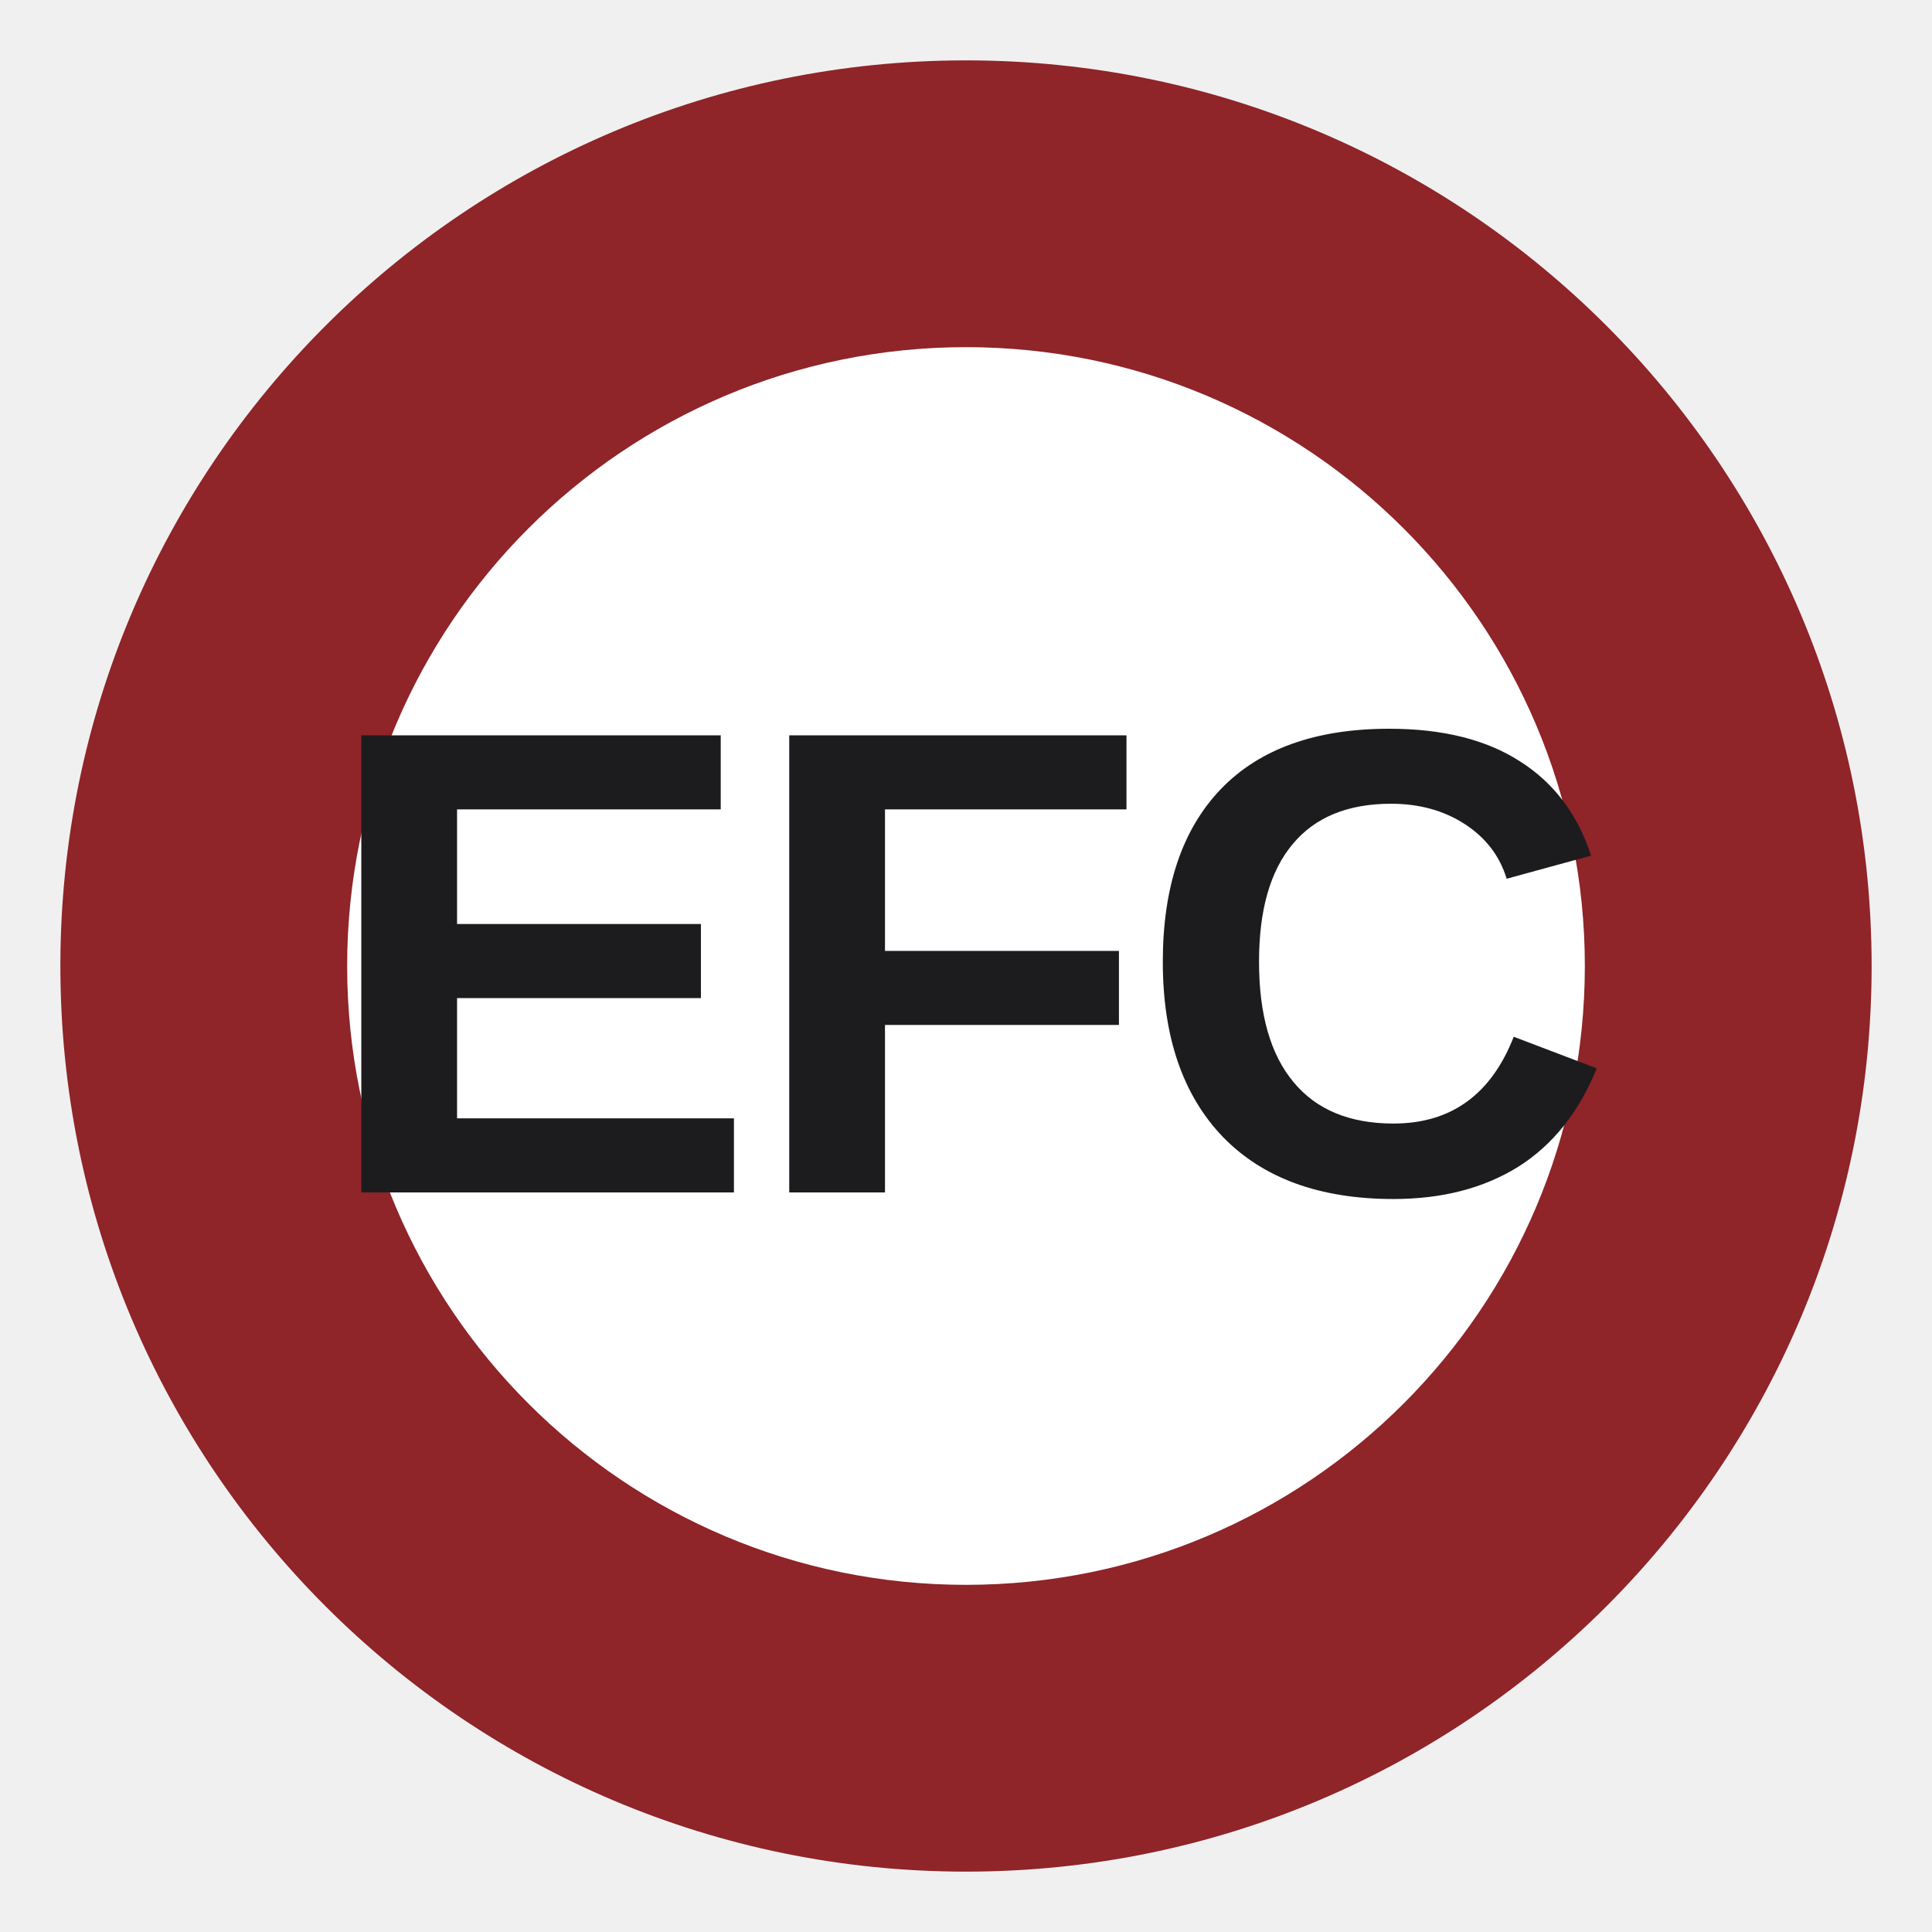
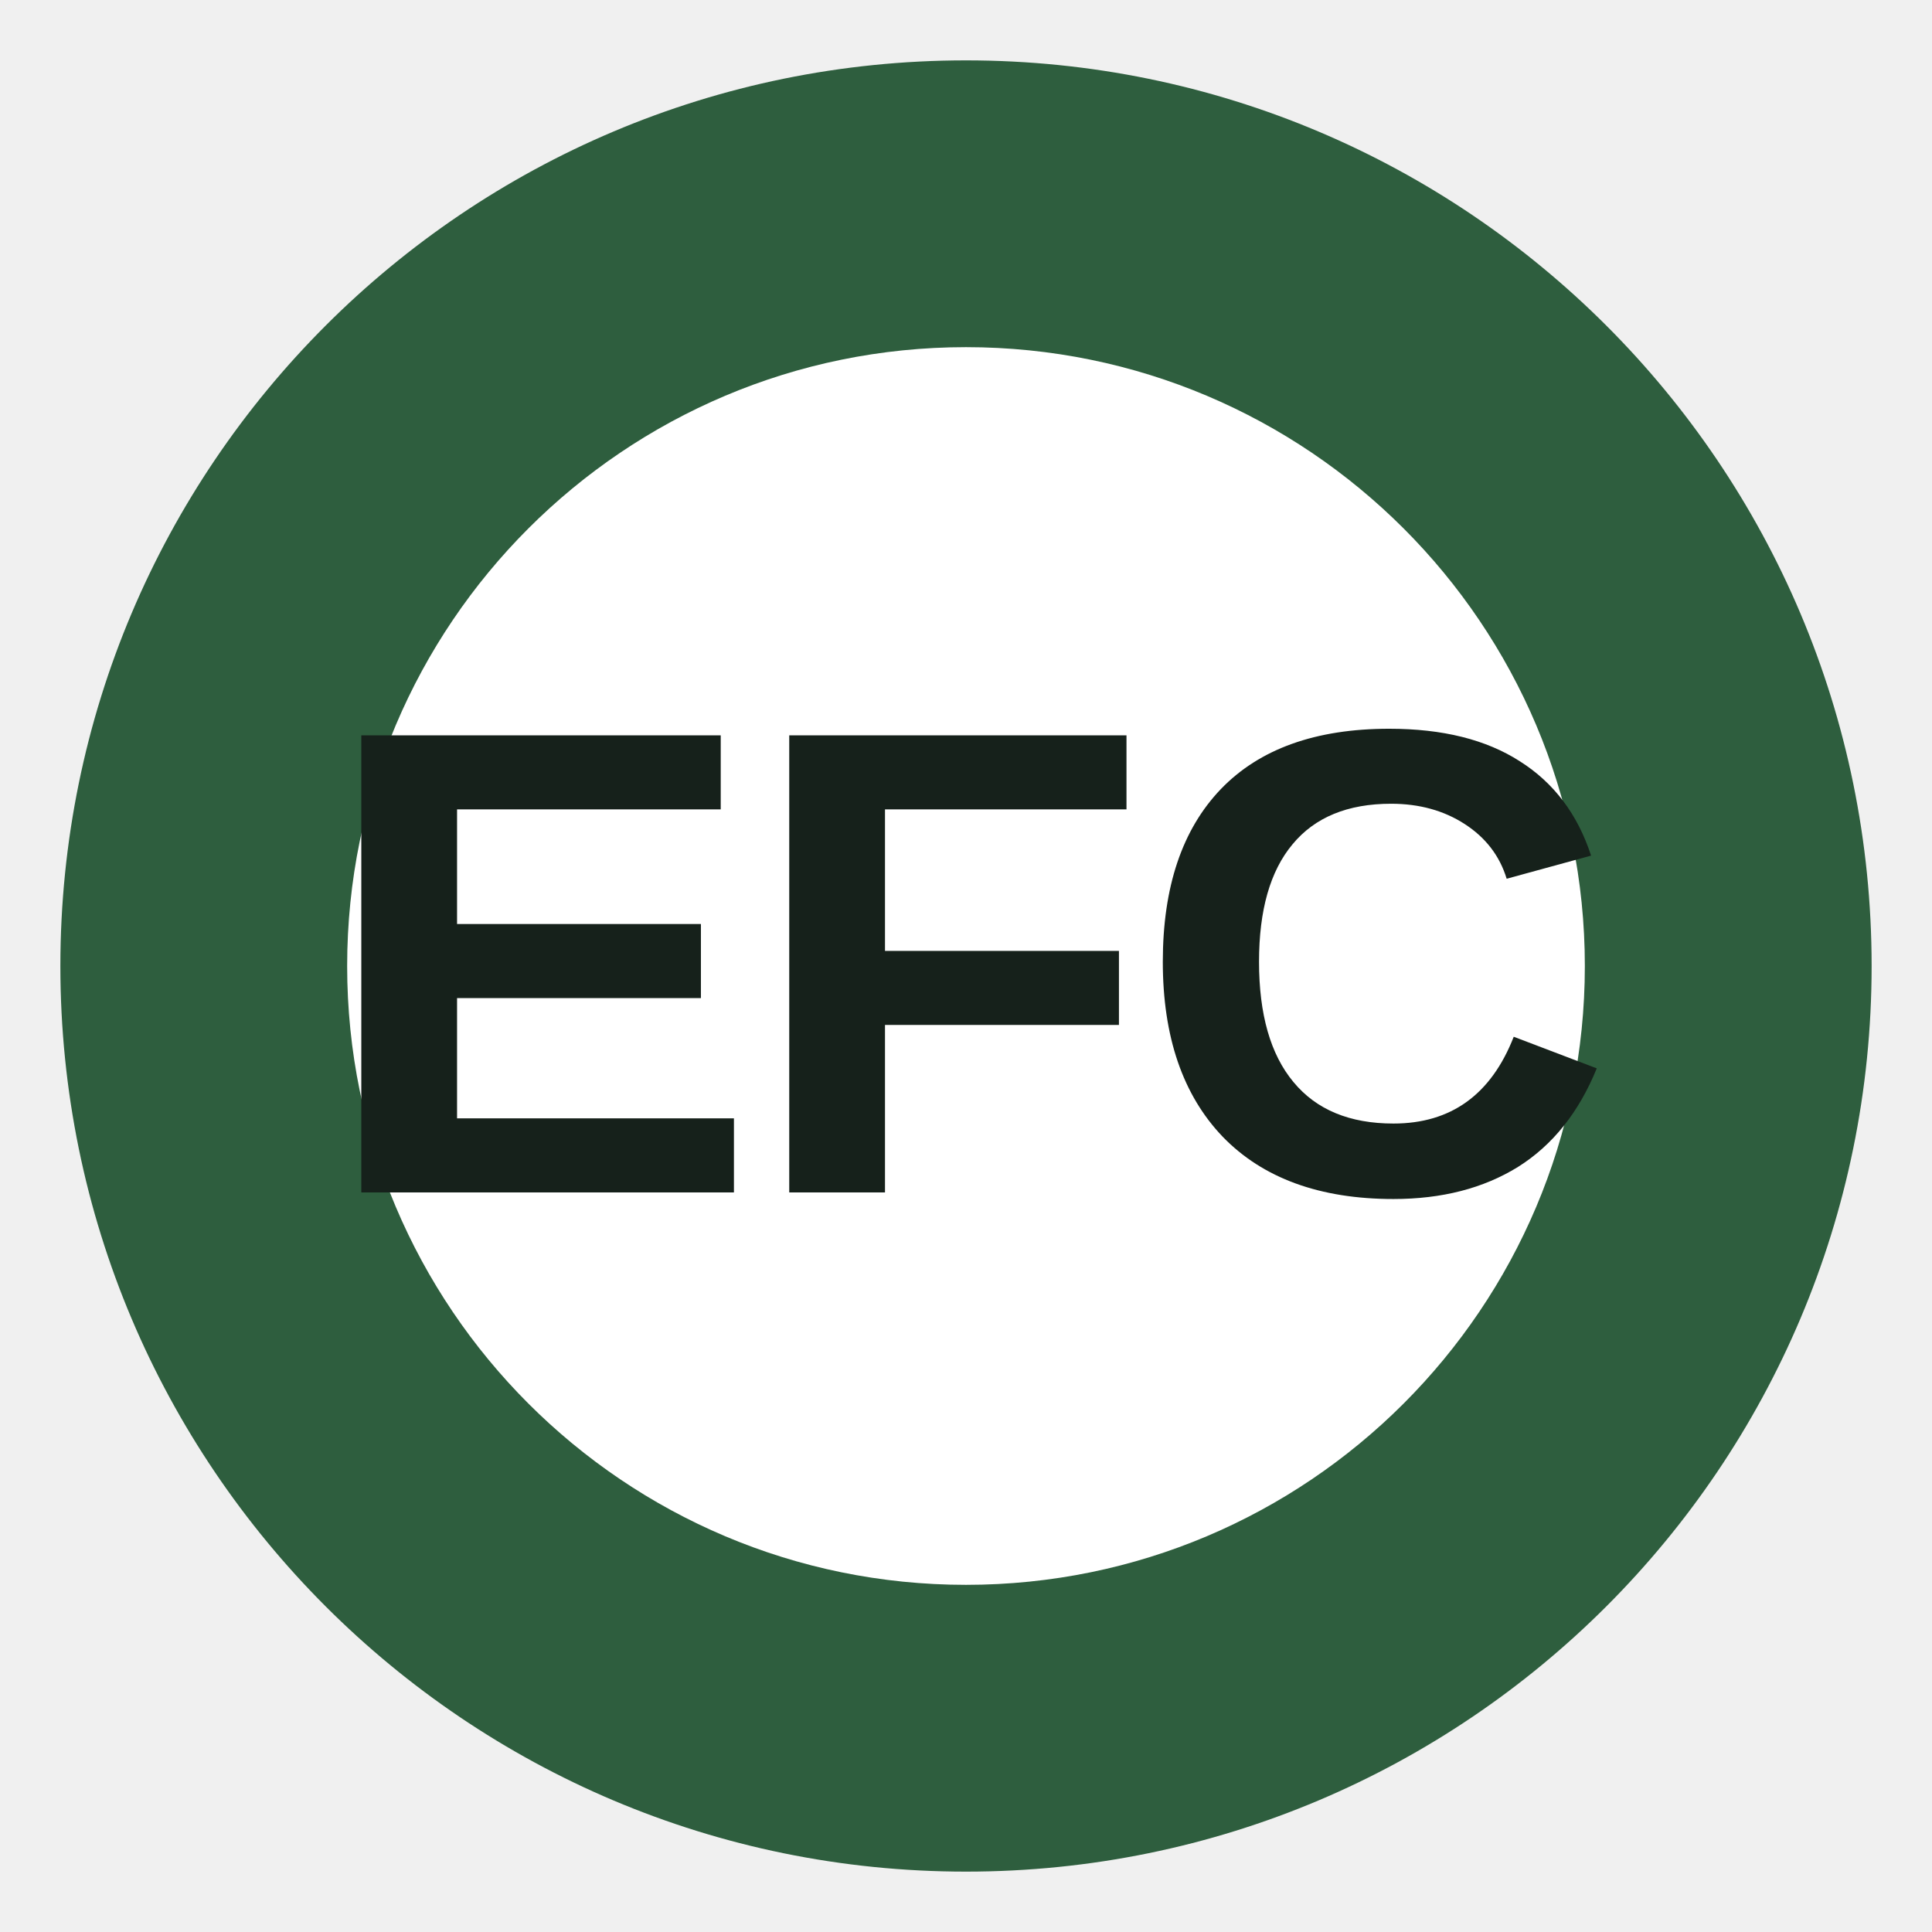
<svg xmlns="http://www.w3.org/2000/svg" viewBox="0 0 64 64" role="img" aria-label="Essential Fence Center">
-   <circle cx="32" cy="32" r="30" fill="#8F2429" />
+   <circle cx="32" cy="32" r="30" fill="#2E5E3E" />
  <circle cx="32" cy="32" r="20.5" fill="#FFFFFF" />
-   <text x="32" y="39.5" text-anchor="middle" font-family="Barlow Condensed,Arial Narrow,Arial,Helvetica,sans-serif" font-weight="700" font-size="22" letter-spacing="-.5" fill="#1C1C1E">EFC</text>
+   <text x="32" y="39.5" text-anchor="middle" font-family="Barlow Condensed,Arial Narrow,Arial,Helvetica,sans-serif" font-weight="700" font-size="22" letter-spacing="-.5" fill="#16211B">EFC</text>
</svg>
